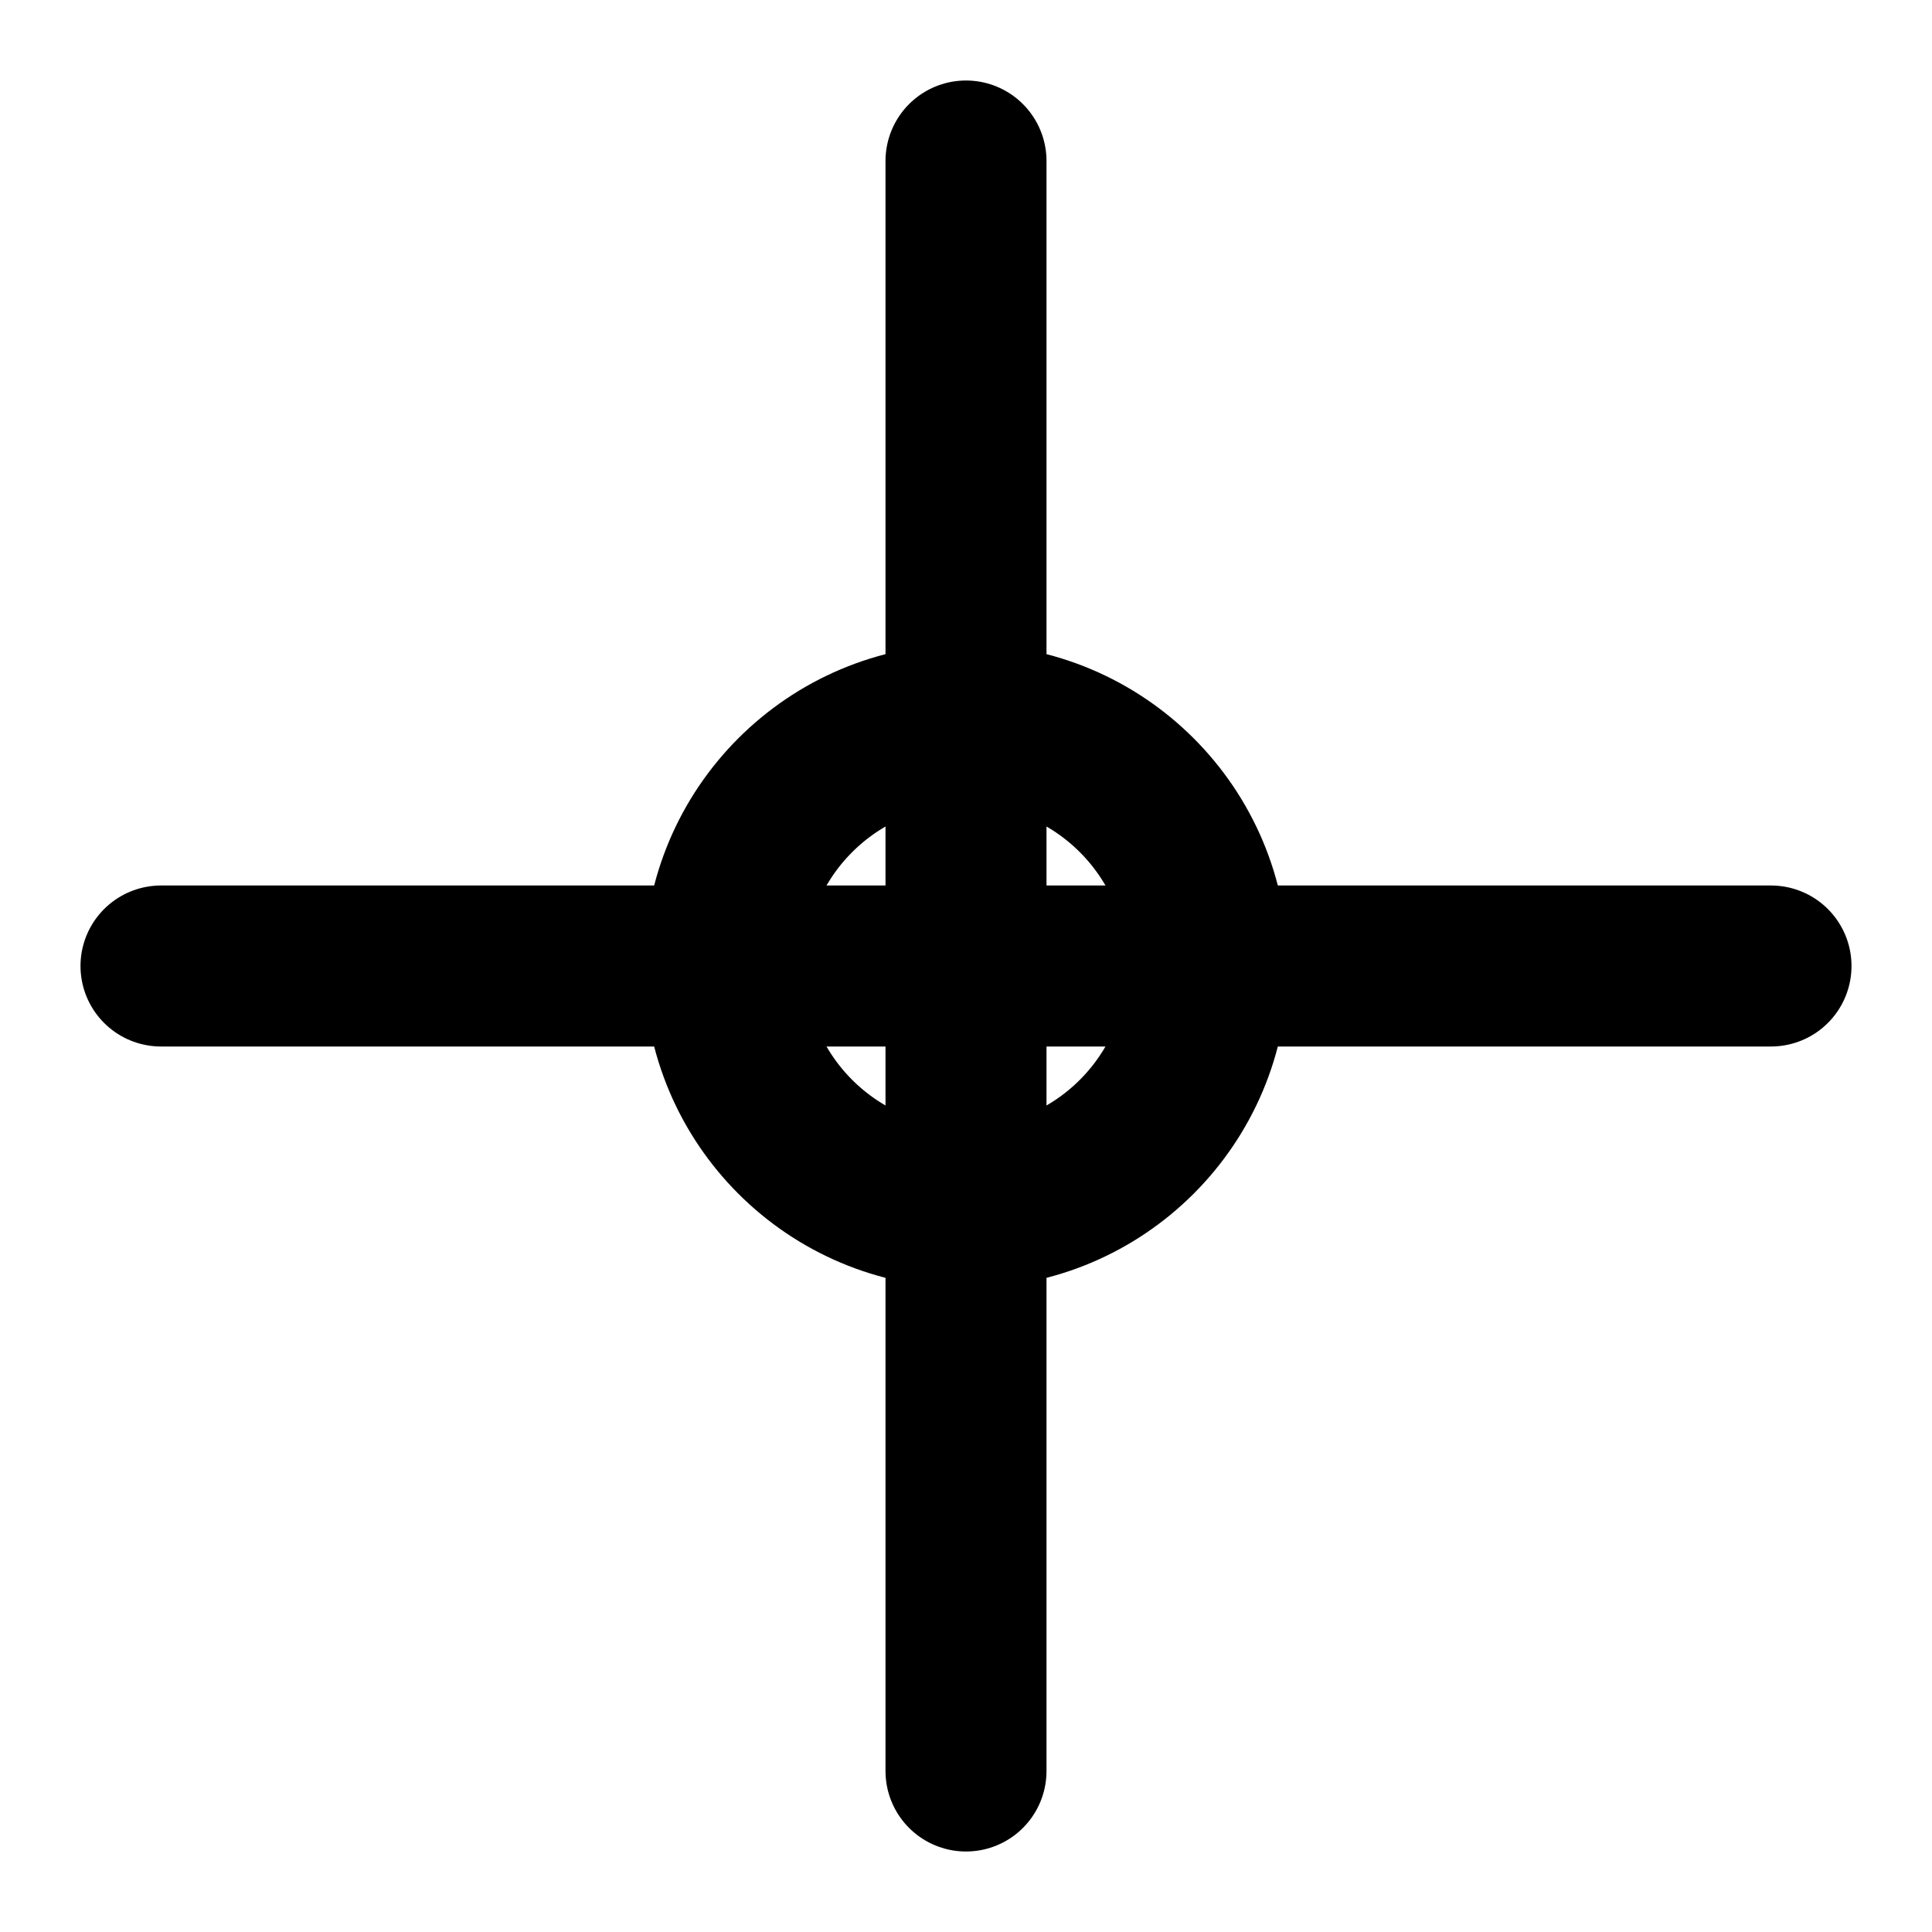
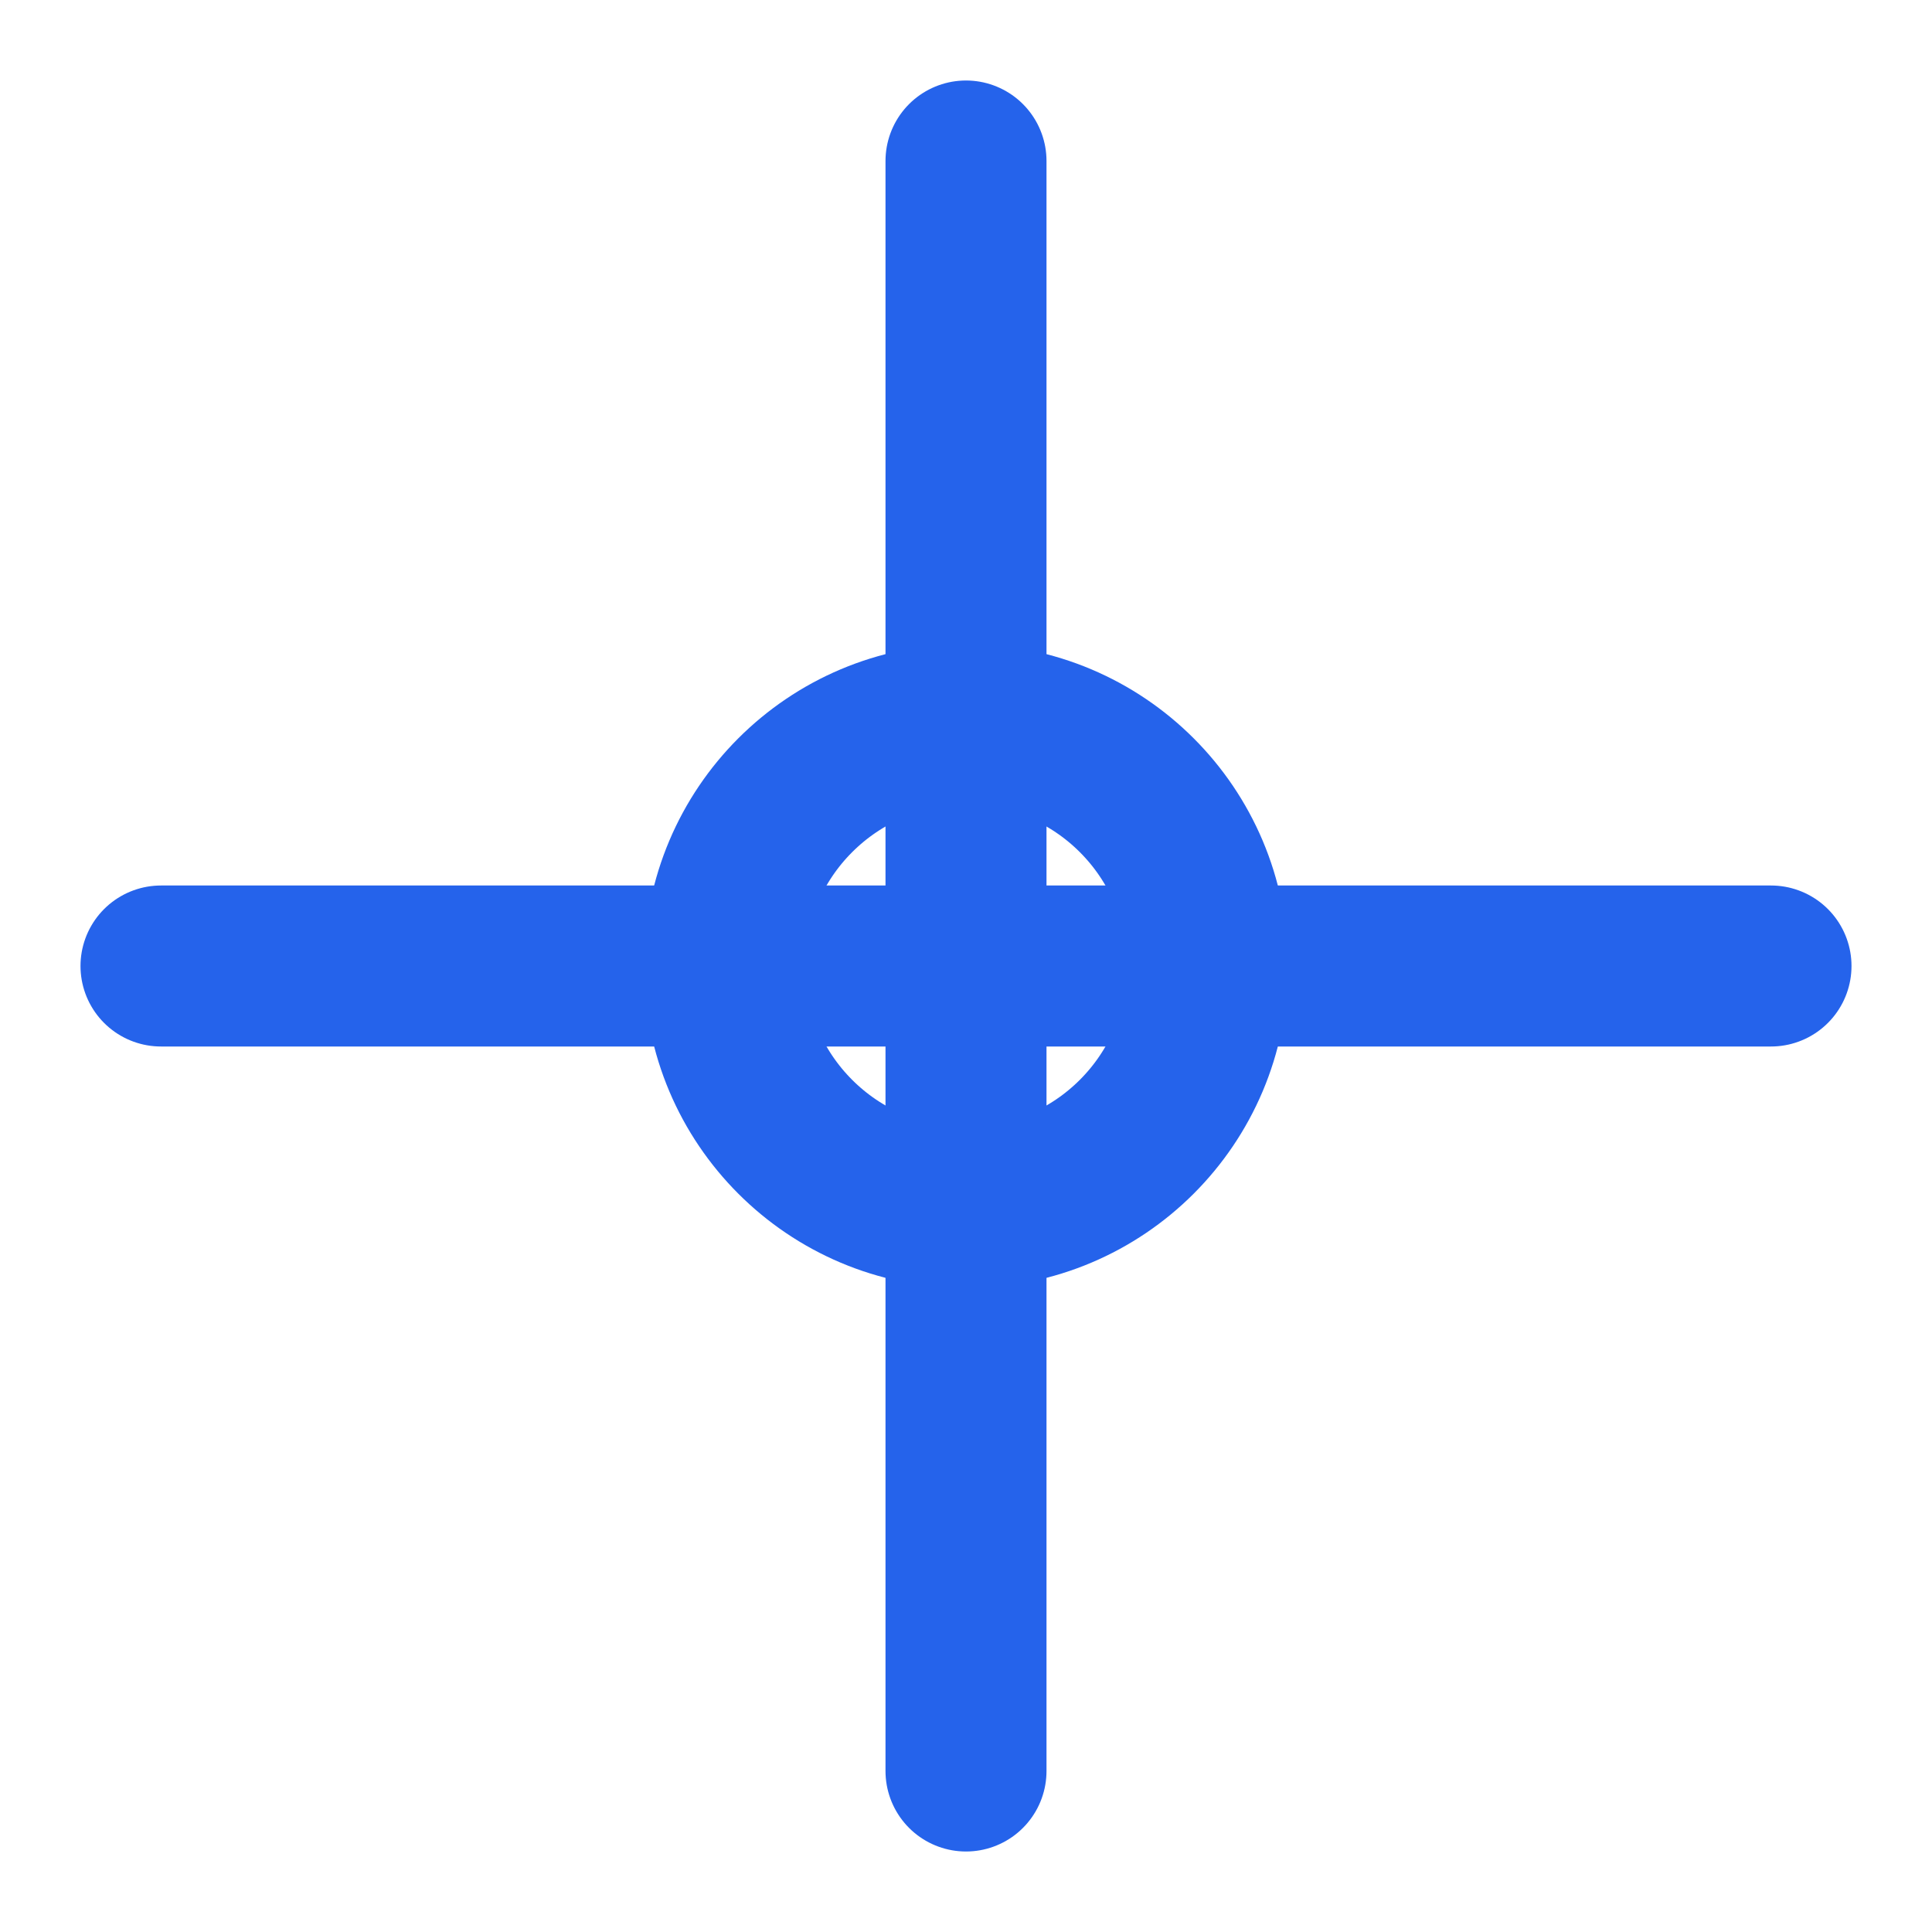
- <svg xmlns="http://www.w3.org/2000/svg" viewBox="0 0 24 24" width="18" height="18" fill="none" stroke="currentColor" stroke-width="2" stroke-linecap="round" stroke-linejoin="round">
+ <svg xmlns="http://www.w3.org/2000/svg" viewBox="0 0 24 24" width="18" height="18" fill="none" stroke="#2563eb" stroke-width="2" stroke-linecap="round" stroke-linejoin="round">
  <path d="M22 12H2" />
  <path d="M12 2v20" />
  <circle cx="12" cy="12" r="3" />
</svg>
